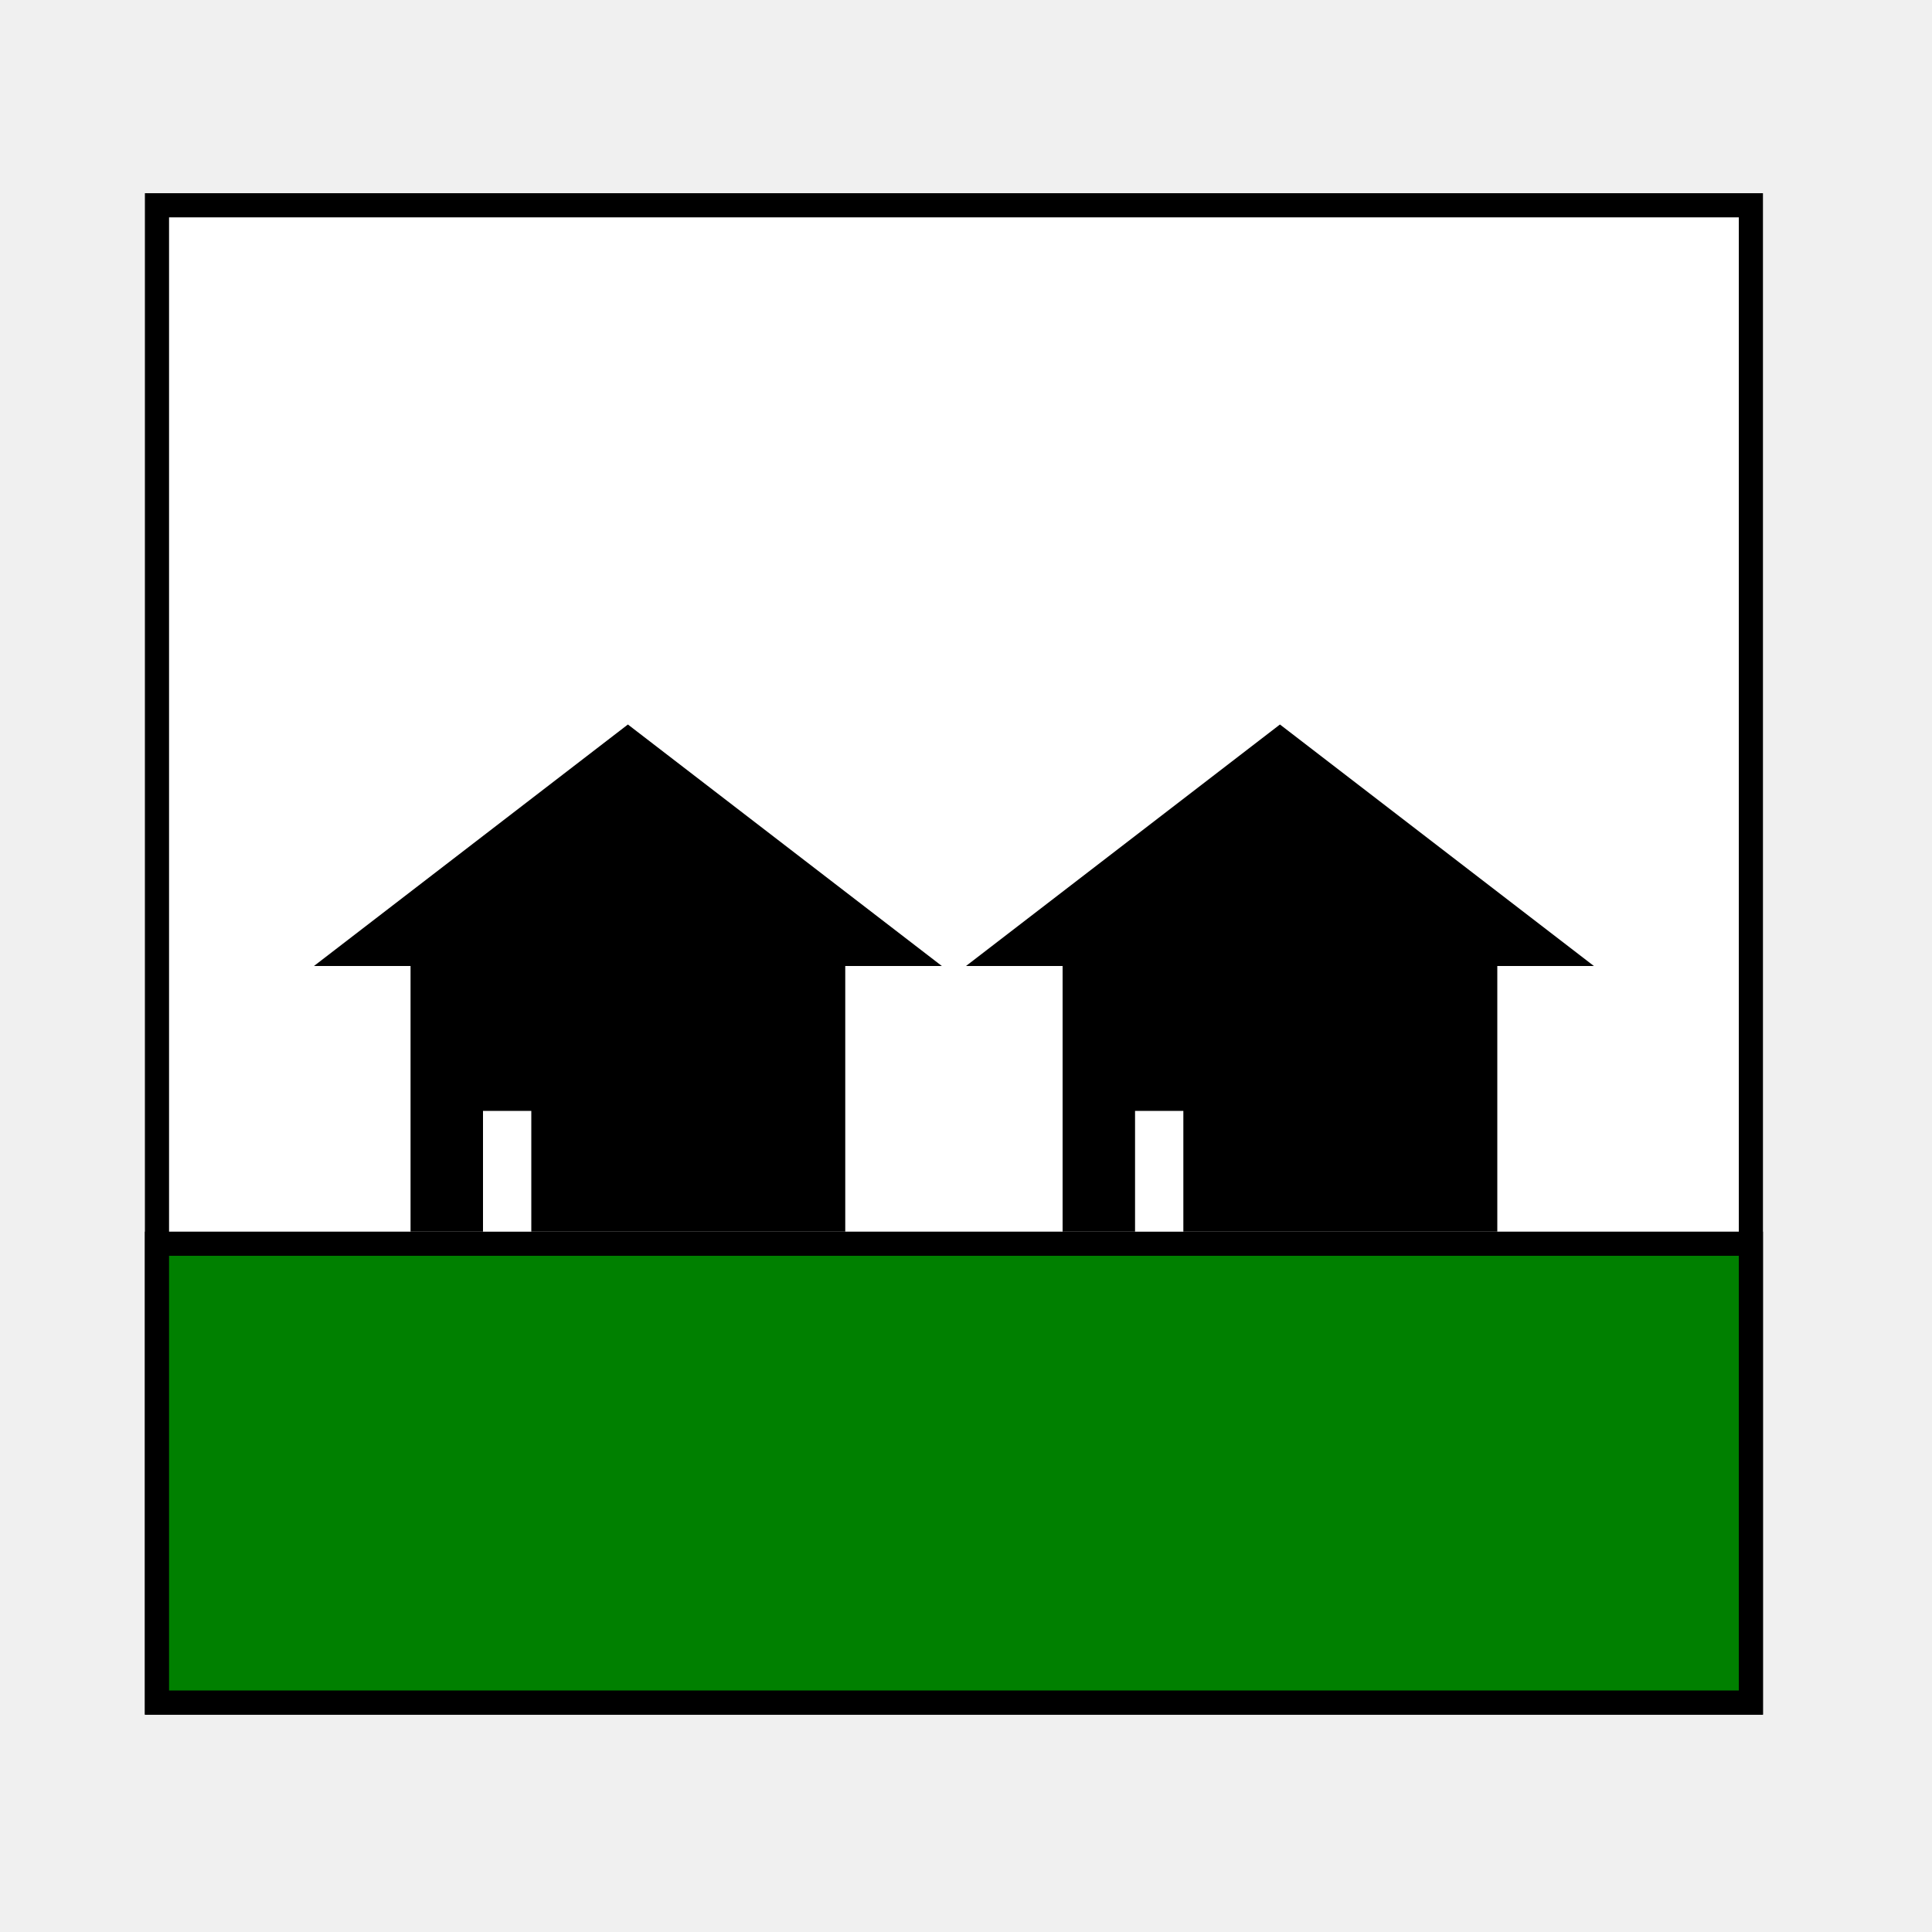
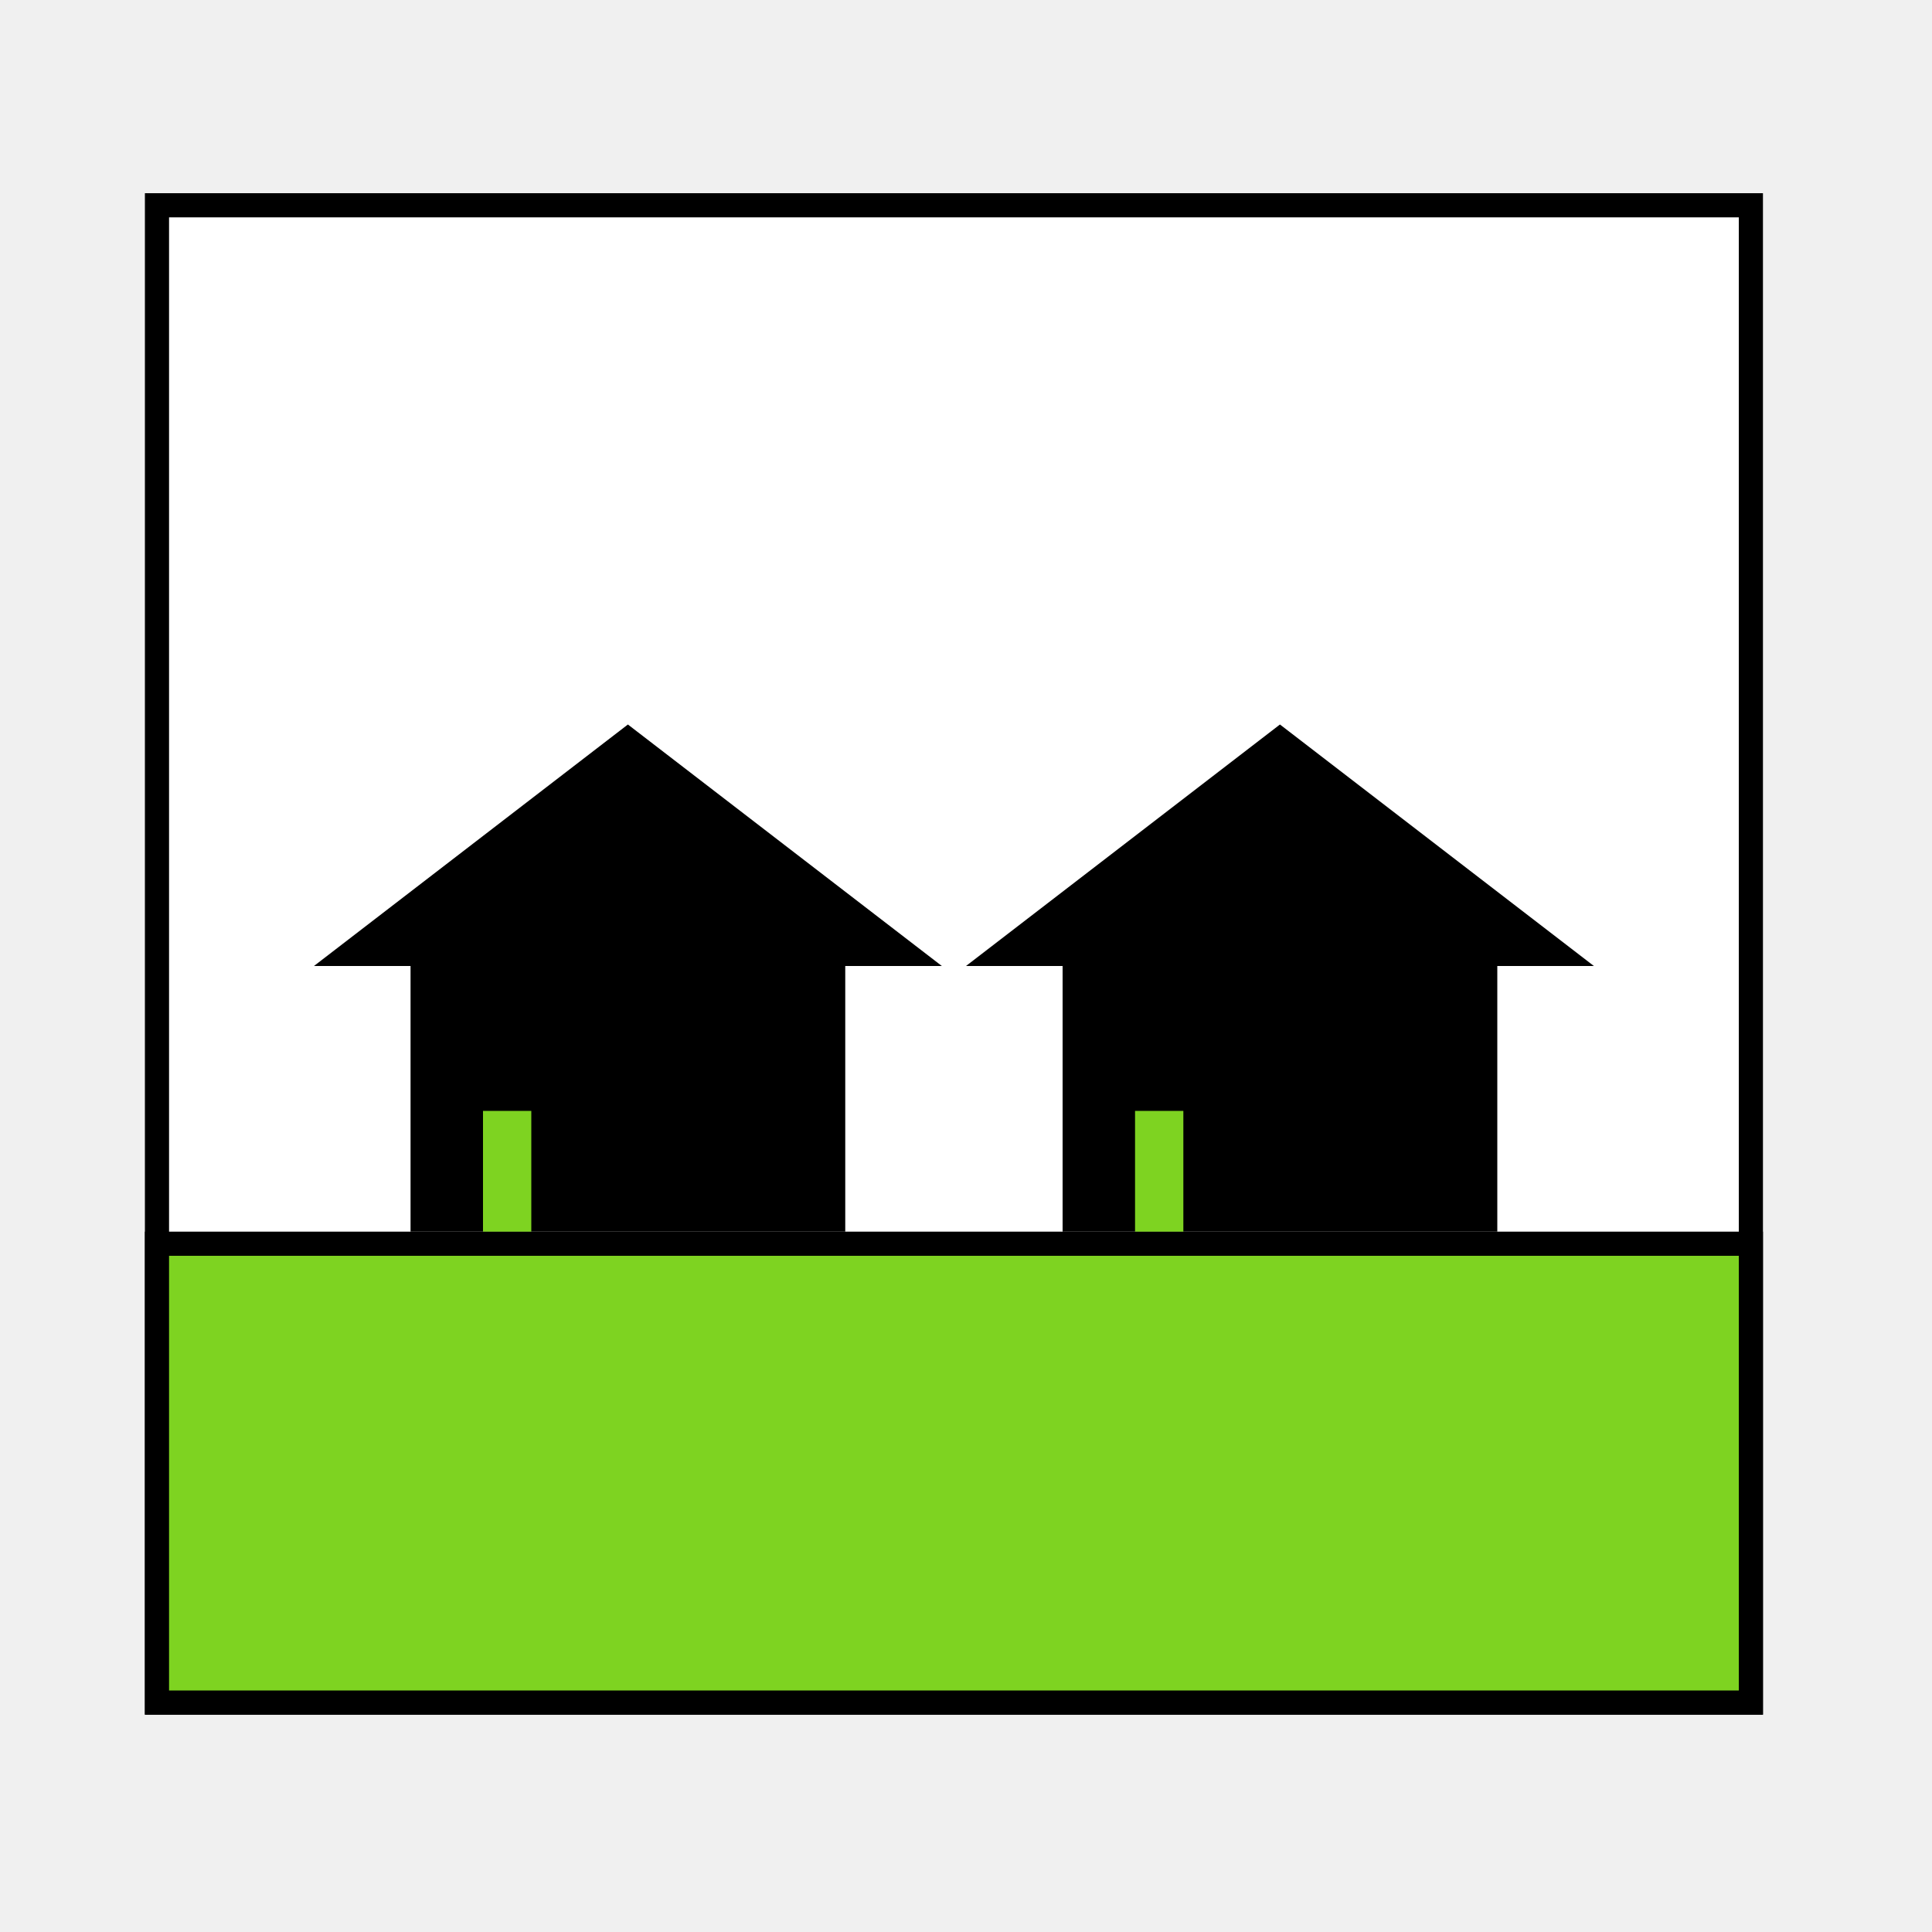
<svg xmlns="http://www.w3.org/2000/svg" width="80px" height="80px" viewBox="0 0 80 80" version="1.1">
  <g id="suburb" stroke="none" stroke-width="1" fill="none" fill-rule="evenodd">
    <rect id="Rectangle" stroke="#000000" fill="#FFFFFF" x="6.5" y="8.5" width="66" height="62" />
-     <rect id="Rectangle" stroke="#000000" fill="#008000" x="6.5" y="51.5" width="66" height="19" />
+     <rect id="Rectangle" stroke="#000000" fill="#7ED321" x="6.5" y="51.5" width="66" height="19" />
    <g id="Group" transform="translate(13, 30)">
      <rect id="Rectangle" fill="#000000" x="4" y="8" width="18" height="13" />
      <polygon id="Triangle" fill="#000000" points="13 0 26 10 0 10" />
-       <rect id="Rectangle" fill="#FFFFFF" x="7" y="16" width="2" height="5" />
+       <rect id="Rectangle" fill="#7ED321" x="7" y="16" width="2" height="5" />
    </g>
    <g id="Group-Copy" transform="translate(40, 30)">
      <rect id="Rectangle" fill="#000000" x="4" y="8" width="18" height="13" />
      <polygon id="Triangle" fill="#000000" points="13 0 26 10 0 10" />
-       <rect id="Rectangle" fill="#FFFFFF" x="7" y="16" width="2" height="5" />
+       <rect id="Rectangle" fill="#7ED321" x="7" y="16" width="2" height="5" />
    </g>
  </g>
</svg>
